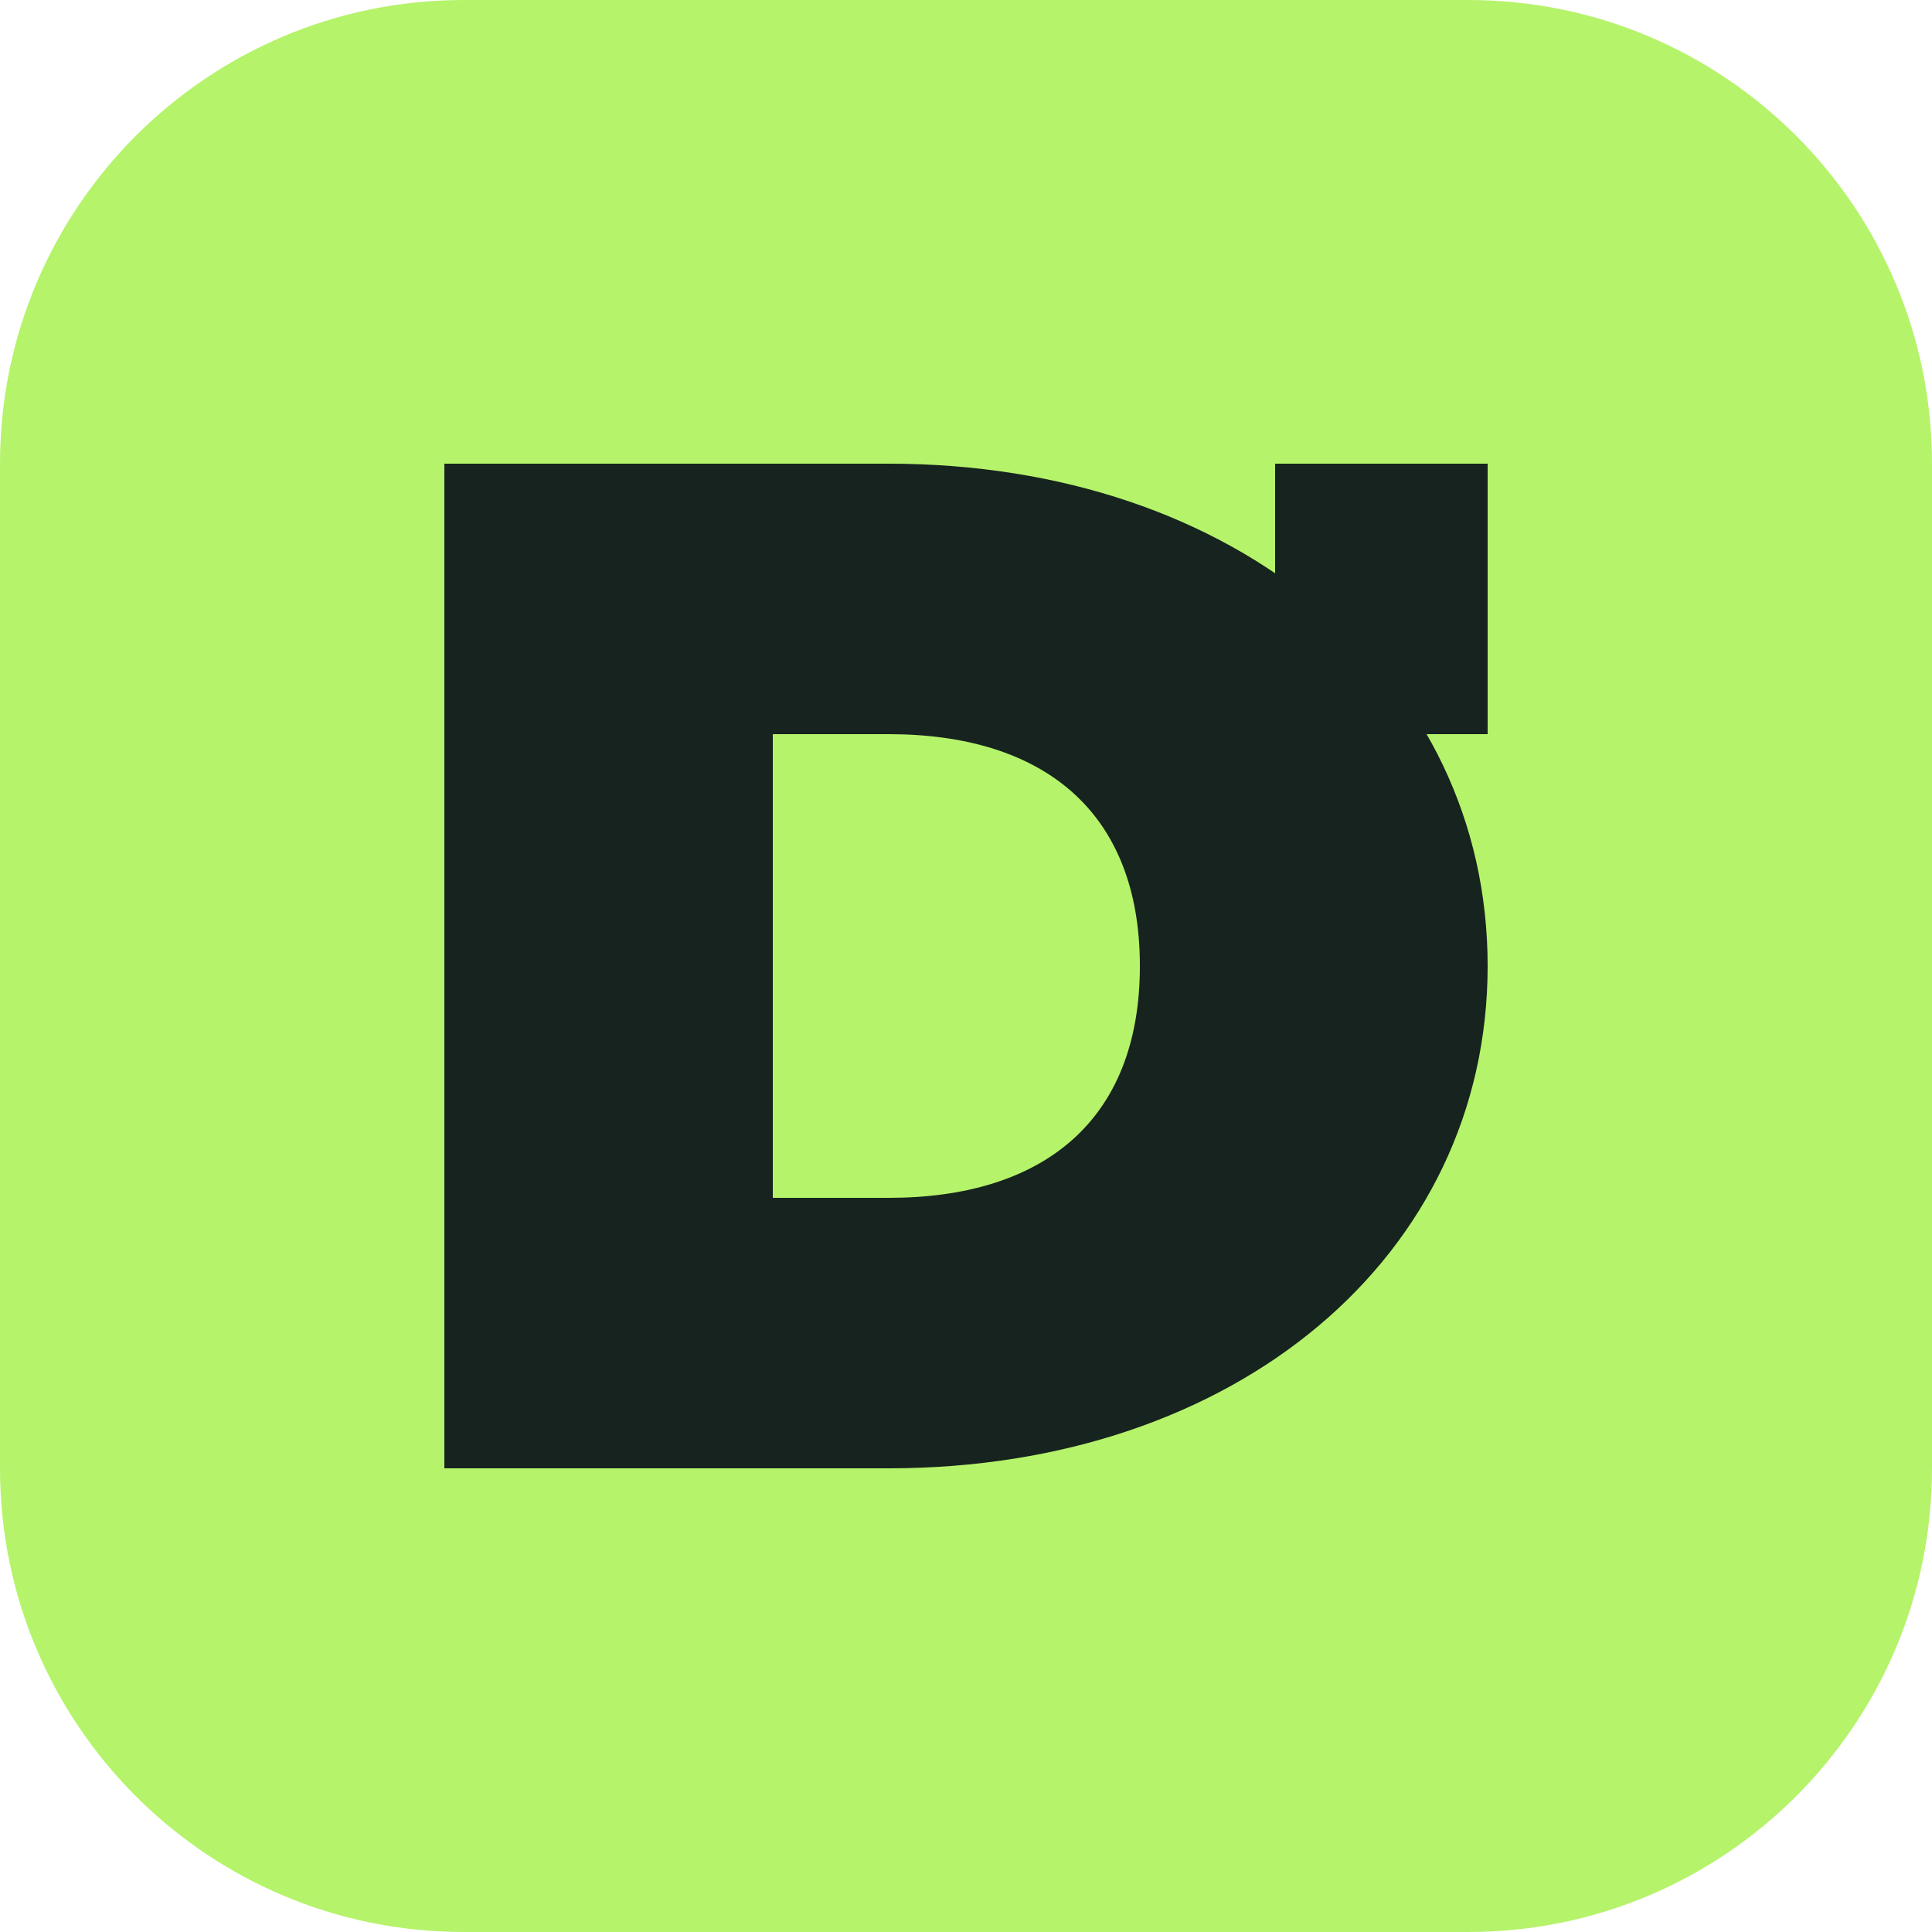
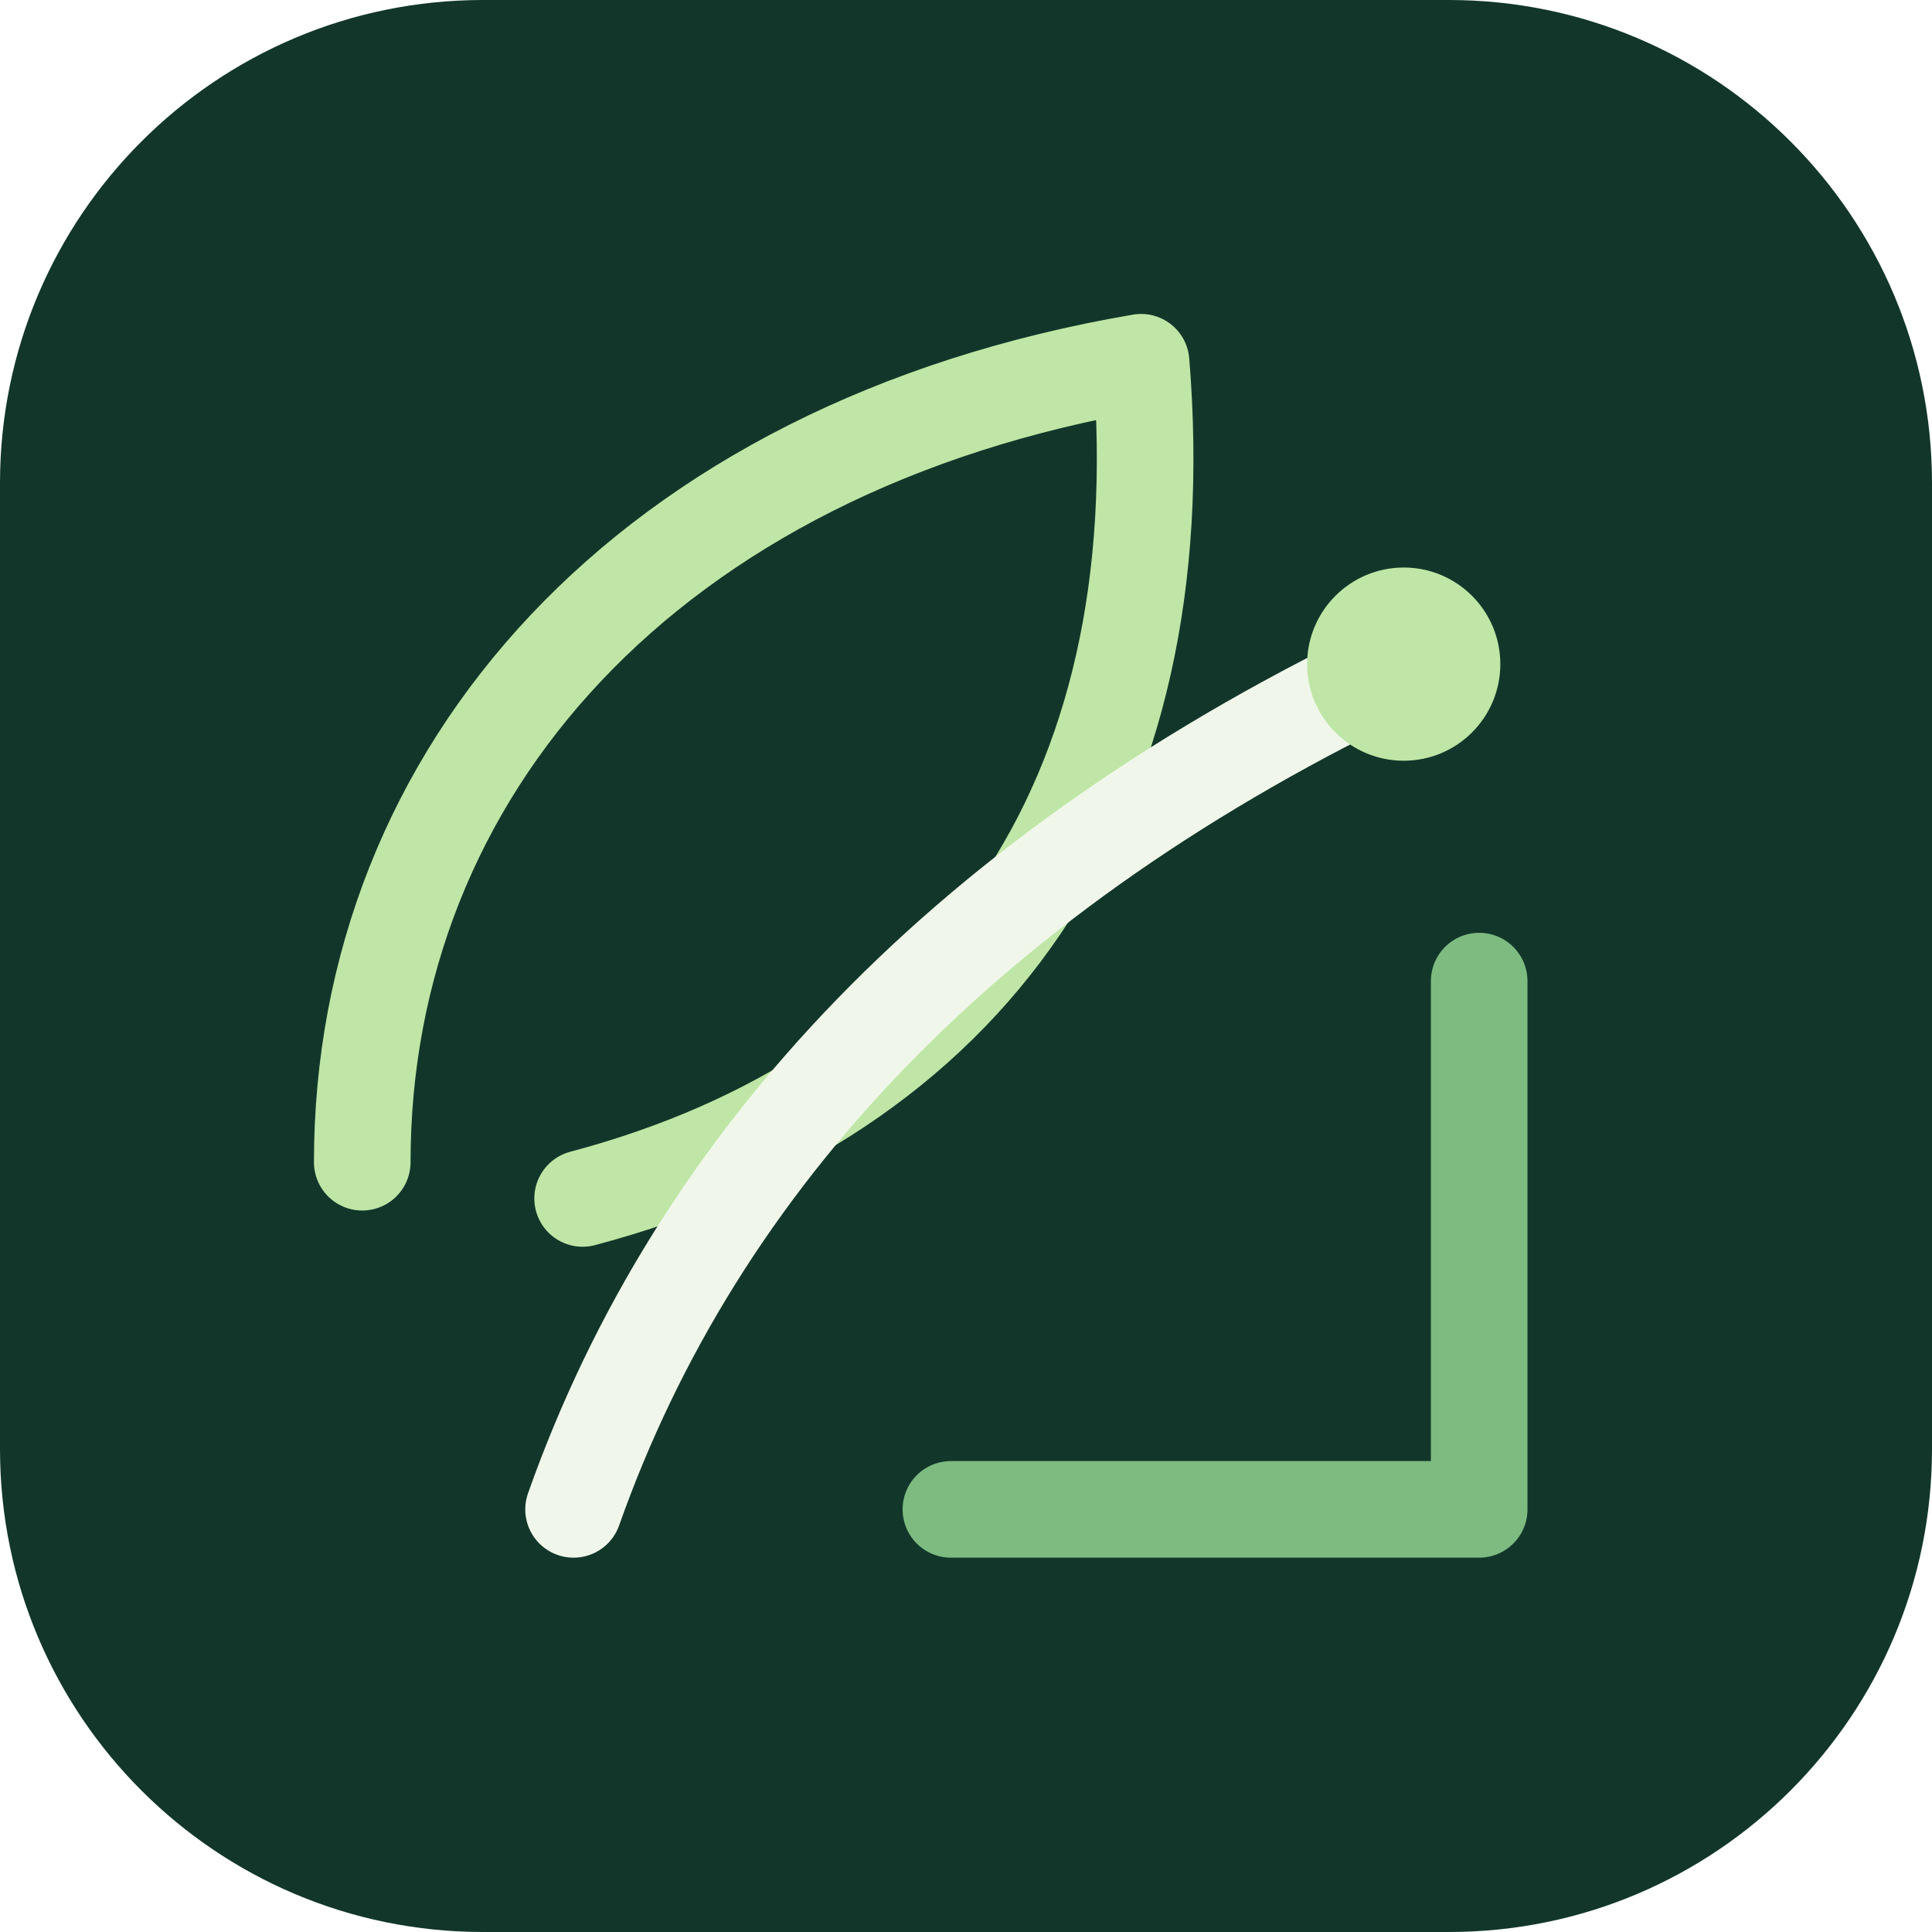
- <svg xmlns="http://www.w3.org/2000/svg" viewBox="0 0 100 100" fill="none">
-   <rect width="100" height="100" rx="24" fill="#B5F36B" />
-   <path d="M23 24h23c18 0 31 11 31 26S64 76 46 76H23V24Zm17 14v24h6c8 0 13-4 13-12s-5-12-13-12h-6Z" fill="#17231E" />
-   <path d="M66 24h11v14H66z" fill="#17231E" />
+ <svg xmlns="http://www.w3.org/2000/svg" width="64" height="64" viewBox="0 0 64 64" fill="none">
+   <rect width="64" height="64" rx="16" fill="#12372A" />
+   <path d="M12 38.5C12 25.6 21.4 14.8 37.8 12C39 26.6 32.1 36.3 19.3 39.7" stroke="#BFE6A6" stroke-width="3.2" stroke-linecap="round" stroke-linejoin="round" />
+   <path d="M19 50C23.1 38.4 32.1 28.8 46.5 22" stroke="#F0F7EA" stroke-width="3.2" stroke-linecap="round" stroke-linejoin="round" />
+   <path d="M31.5 50H49V32.5" stroke="#7DBB81" stroke-width="3.2" stroke-linecap="round" stroke-linejoin="round" />
+   <circle cx="46.5" cy="22" r="3.2" fill="#BFE6A6" />
</svg>
